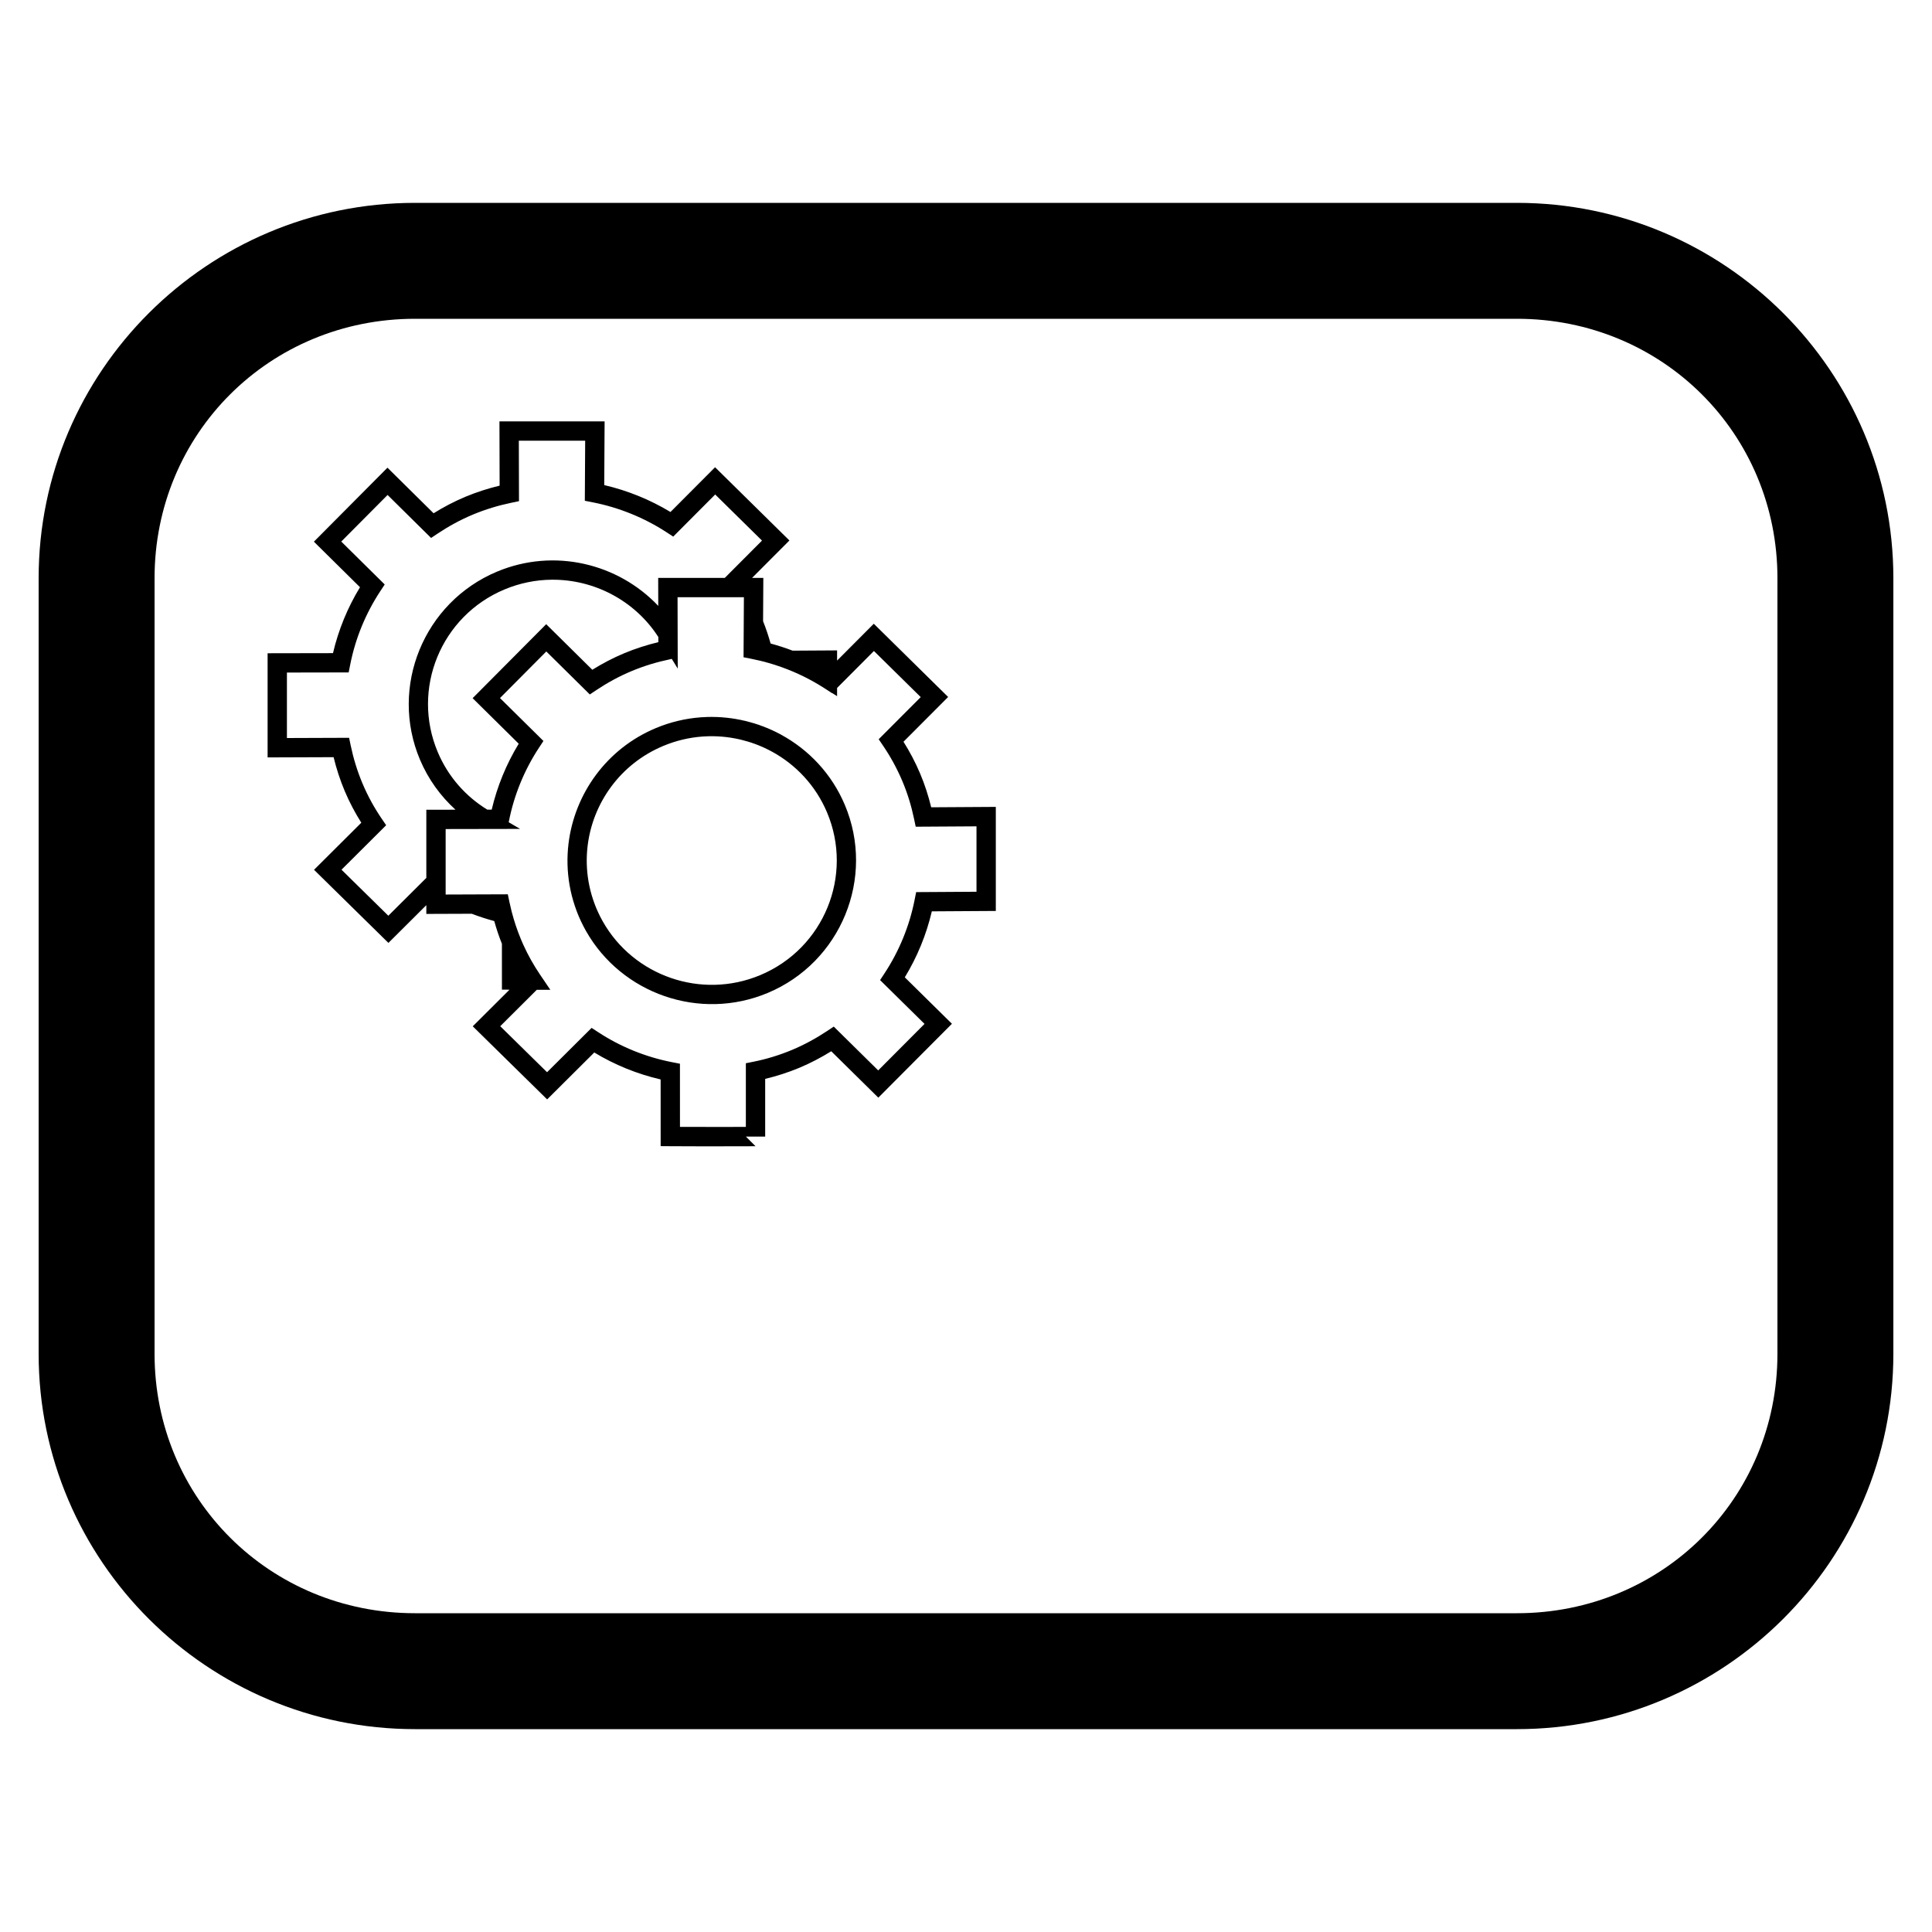
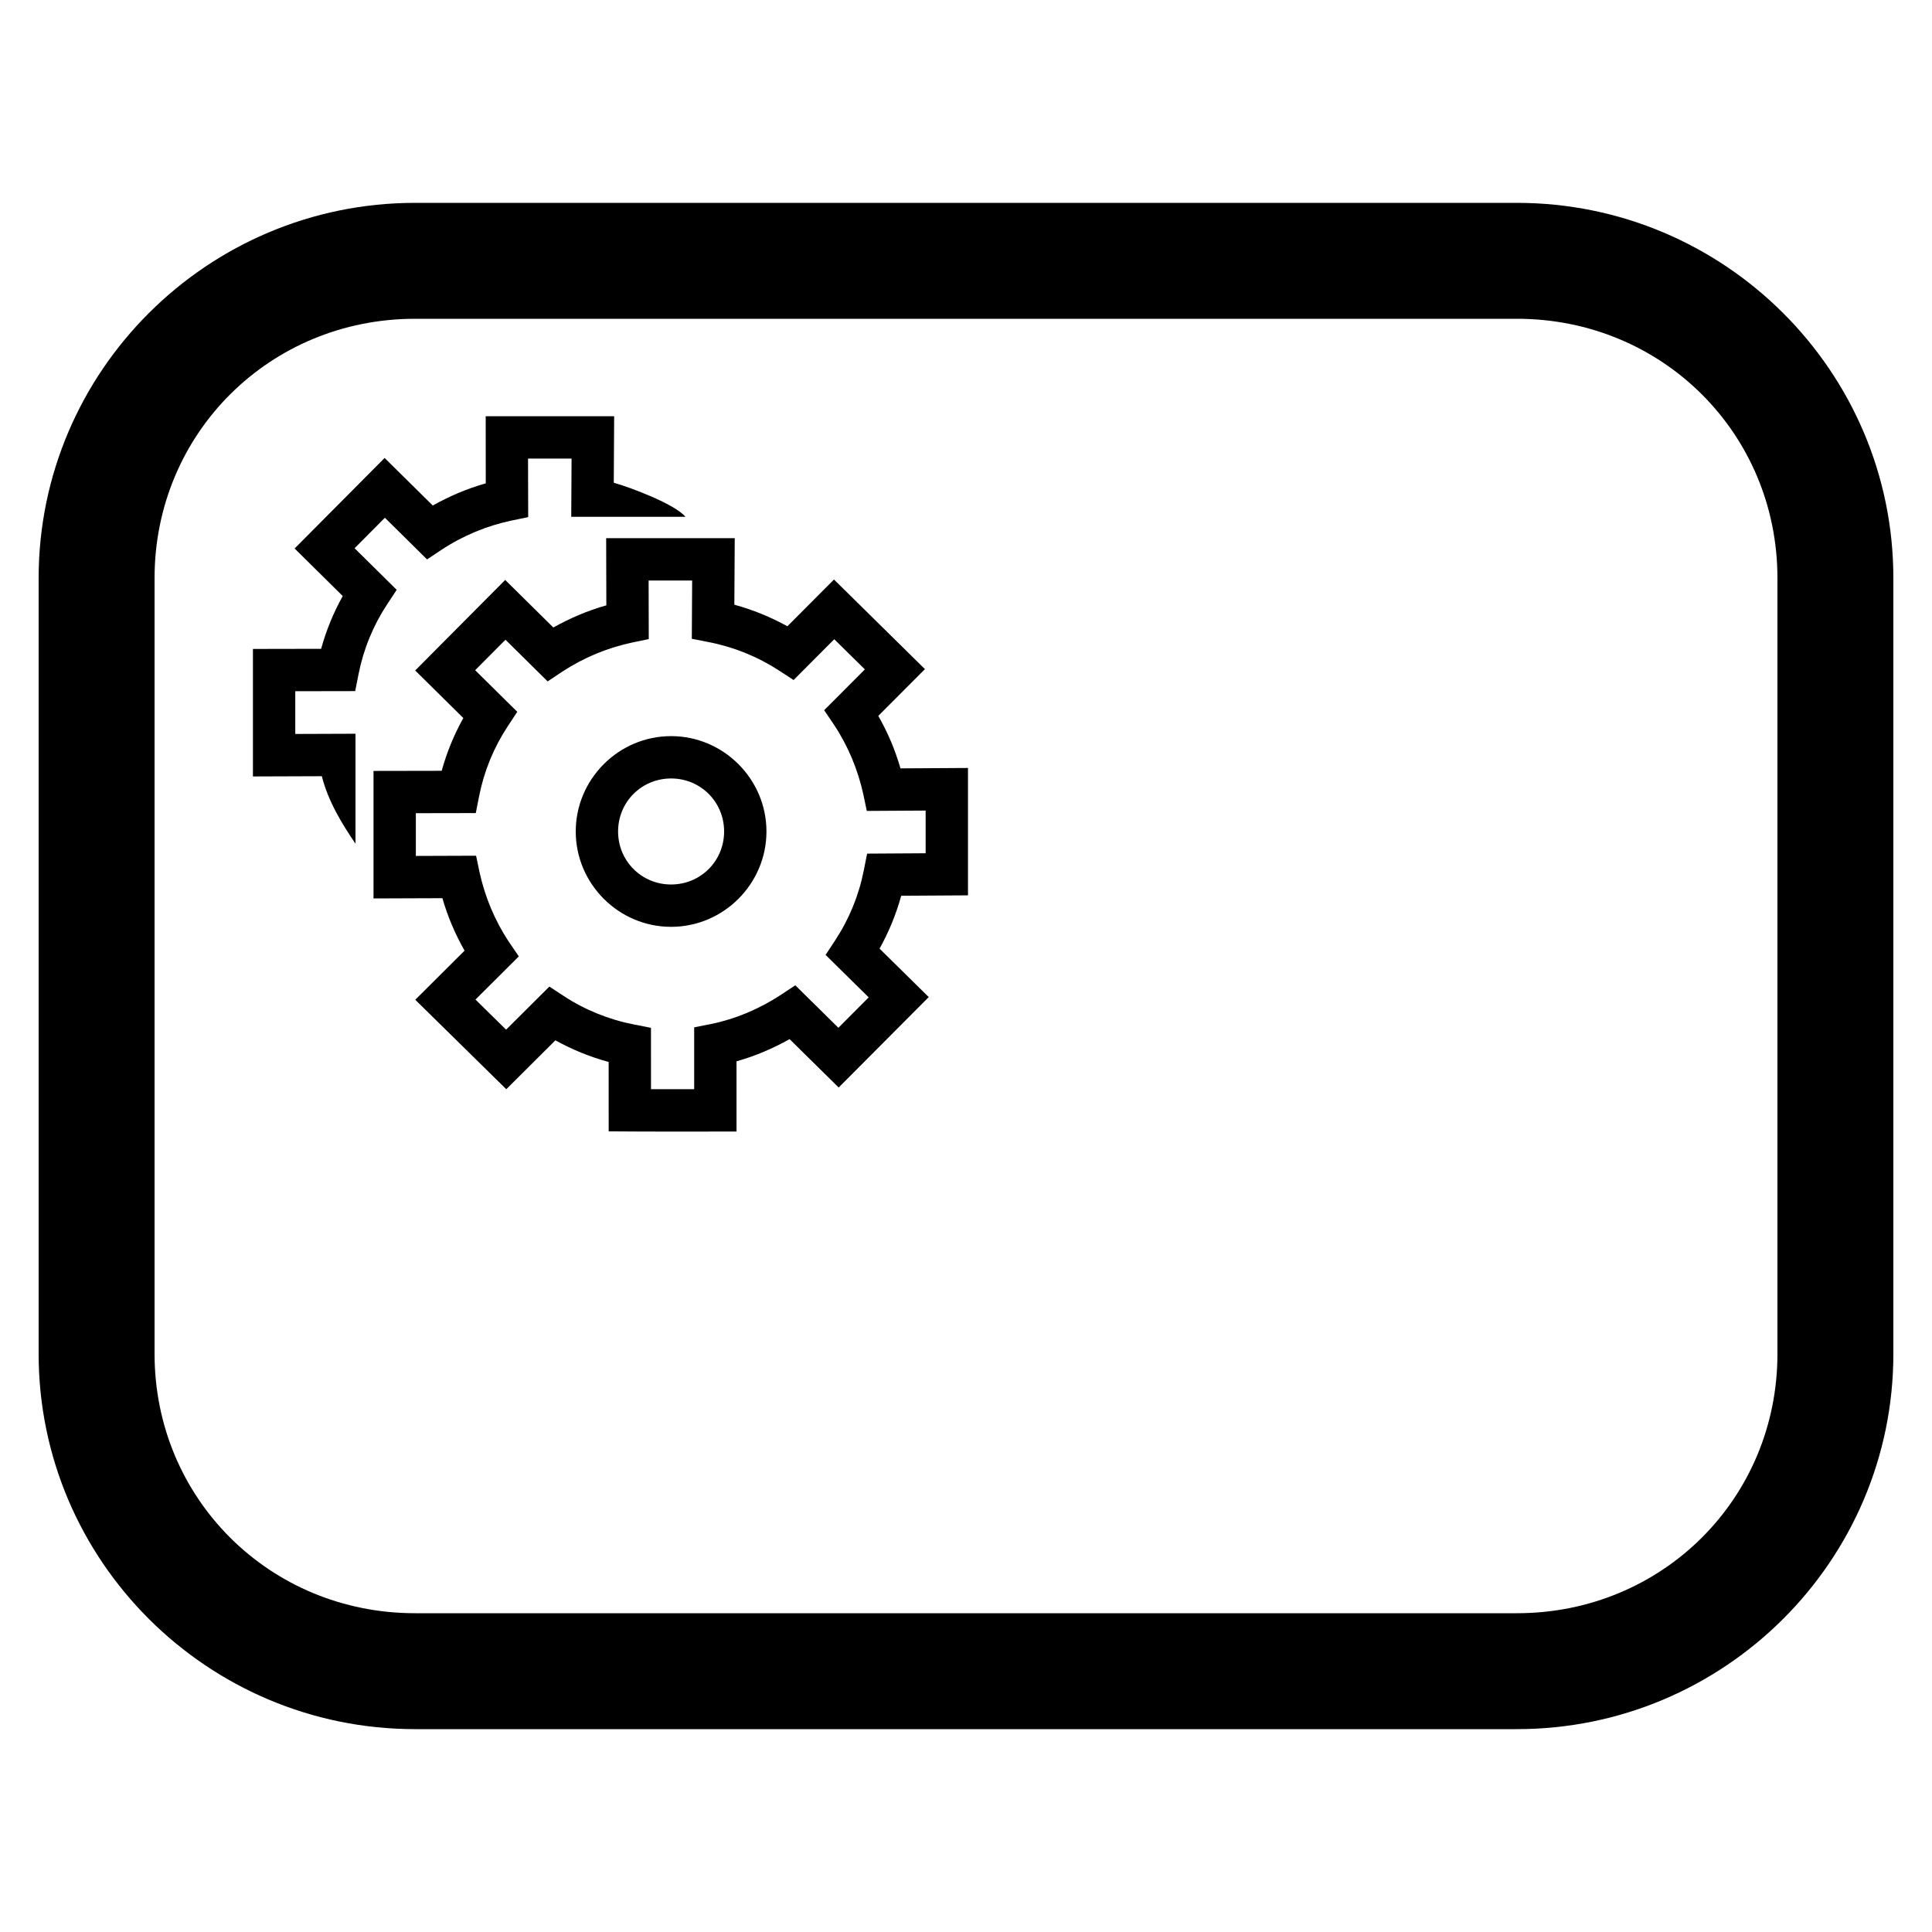
- <svg xmlns="http://www.w3.org/2000/svg" width="2000" height="2000" viewBox="0 0 2000 2000" id="svg2" version="1.1">
+ <svg xmlns="http://www.w3.org/2000/svg" version="1.1" id="svg2" viewBox="0 0 2000 2000" height="2000" width="2000">
  <defs id="defs4" />
-   <g id="layer1" transform="translate(0,947.6378)">
-     <path style="color:#000000;font-style:normal;font-variant:normal;font-weight:normal;font-stretch:normal;font-size:medium;line-height:normal;font-family:sans-serif;text-indent:0;text-align:start;text-decoration:none;text-decoration-line:none;text-decoration-style:solid;text-decoration-color:#000000;letter-spacing:normal;word-spacing:normal;text-transform:none;direction:ltr;block-progression:tb;writing-mode:lr-tb;baseline-shift:baseline;text-anchor:start;white-space:normal;clip-rule:nonzero;display:inline;overflow:visible;visibility:visible;opacity:1;isolation:auto;mix-blend-mode:normal;color-interpolation:sRGB;color-interpolation-filters:linearRGB;solid-color:#000000;solid-opacity:1;fill:#000000;fill-opacity:1;fill-rule:nonzero;stroke:none;stroke-width:120;stroke-linecap:round;stroke-linejoin:miter;stroke-miterlimit:4;stroke-dasharray:none;stroke-dashoffset:0;stroke-opacity:1;color-rendering:auto;image-rendering:auto;shape-rendering:auto;text-rendering:auto;enable-background:accumulate" d="M 429.65 210 C 214.934 210 40 384.196 40 598.5 L 40 1401.5 C 40 1615.804 214.934 1790 429.65 1790 L 1570.35 1790 C 1785.066 1790 1960 1615.804 1960 1401.5 L 1960 598.5 C 1960 384.196 1785.066 210 1570.35 210 L 429.65 210 z M 429.65 330 L 1570.35 330 C 1720.887 330 1840 448.826 1840 598.5 L 1840 1401.5 C 1840 1551.174 1720.887 1670 1570.35 1670 L 429.65 1670 C 279.113 1670 160 1551.174 160 1401.5 L 160 598.5 C 160 448.826 279.113 330 429.65 330 z M 517.039 436.215 L 517.064 446.24 L 517.209 502.738 C 505.303 505.624 493.459 509.386 481.805 514.246 L 481.801 514.248 L 481.795 514.252 C 470.138 519.128 459.191 524.918 448.855 531.334 L 401.1 484.152 L 324.945 560.746 L 372.668 607.887 C 359.794 629.02 350.351 652.046 344.705 676.125 L 277.023 676.248 L 277.023 784.07 L 345.336 783.826 C 348.224 795.627 352.004 807.42 356.896 818.982 C 361.788 830.558 367.565 841.43 374.018 851.678 L 325.09 900.412 L 402.09 976.086 L 441.334 937.025 L 441.334 946.08 L 488.367 945.912 C 495.987 948.834 503.759 951.365 511.654 953.486 C 513.854 961.38 516.47 969.247 519.578 977.023 L 519.6 1024.459 L 527.453 1024.52 L 489.4 1062.424 L 566.4 1138.096 L 615.191 1089.533 C 636.462 1102.43 659.673 1111.824 683.881 1117.436 L 683.912 1186.469 L 693.832 1186.545 C 723.362 1186.769 782.139 1186.574 782.139 1186.574 L 772.105 1176.574 L 792.105 1176.574 L 792.105 1166.541 L 792.105 1116.85 C 804.013 1114.008 815.84 1110.209 827.43 1105.398 L 827.445 1105.393 L 827.463 1105.383 C 839.133 1100.492 850.11 1094.688 860.506 1088.25 L 909.234 1136.295 L 985.434 1059.805 L 936.646 1011.729 C 949.545 990.551 958.975 967.509 964.635 943.422 L 1030.861 943.014 L 1030.861 835.295 L 963.973 835.703 C 961.099 823.925 957.351 812.196 952.438 800.602 C 947.539 789.024 941.754 778.13 935.295 767.84 L 981.51 721.508 L 904.551 645.703 L 866.551 683.832 L 866.551 673.285 L 856.49 673.346 L 820.523 673.564 C 813.061 670.717 805.451 668.252 797.729 666.17 C 795.569 658.43 792.986 650.723 789.938 643.07 L 790.195 598.225 L 778.568 598.225 L 817.199 559.498 L 740.24 483.691 L 694.076 530.012 C 672.84 517.2 649.668 507.795 625.506 502.164 L 625.887 436.215 L 517.039 436.215 z M 537.09 456.215 L 605.77 456.215 L 605.412 518.398 L 613.533 519.992 C 640.778 525.338 666.869 535.916 690.105 551.061 L 696.914 555.498 L 740.369 511.895 L 788.824 559.623 L 750.32 598.225 L 681.35 598.225 L 681.424 627.217 C 639.867 583.227 573.634 567.031 514.607 591.713 C 438.735 623.431 402.878 710.981 434.785 786.469 L 434.785 786.471 L 434.787 786.473 C 443.384 806.794 456.12 824.176 471.516 838.203 L 441.334 838.258 L 441.334 908.807 L 402 947.957 L 353.525 900.316 L 399.744 854.279 L 395.074 847.422 C 387.458 836.239 380.804 824.182 375.316 811.193 L 375.316 811.191 L 375.314 811.189 C 369.862 798.303 365.83 785.021 363.049 771.746 L 361.377 763.768 L 297.023 764 L 297.023 696.213 L 360.943 696.096 L 362.531 688.049 C 367.889 660.904 378.499 635.036 393.736 611.895 L 398.248 605.045 L 353.273 560.619 L 401.225 512.391 L 446.264 556.887 L 453.045 552.363 C 464.377 544.802 476.512 538.14 489.514 532.701 L 489.504 532.707 C 502.526 527.276 515.836 523.26 529.264 520.473 L 537.252 518.814 L 537.09 456.215 z M 570.906 600.121 C 614.906 599.657 657.221 621.685 681.508 659.438 L 681.521 664.75 C 669.616 667.635 657.77 671.395 646.115 676.256 L 646.111 676.258 L 646.105 676.26 C 634.448 681.136 623.501 686.927 613.166 693.344 L 565.408 646.162 L 489.254 722.756 L 536.979 769.896 C 524.105 791.03 514.662 814.055 509.016 838.135 L 504.451 838.143 C 482.28 824.546 464.045 804.298 453.207 778.684 L 453.205 778.68 C 425.54 713.223 456.435 637.71 522.322 610.166 C 538.199 603.527 554.667 600.292 570.906 600.121 z M 701.4 618.225 L 770.08 618.225 L 769.723 680.408 L 777.844 682.002 C 780.964 682.614 784.083 683.307 787.203 684.064 L 788.521 684.385 C 797.576 686.642 806.47 689.49 815.148 692.887 L 815.148 692.889 C 822.998 695.961 830.666 699.487 838.105 703.451 C 838.15 703.475 838.194 703.5 838.238 703.523 C 839.681 704.293 841.116 705.08 842.541 705.883 C 842.546 705.886 842.551 705.89 842.557 705.893 C 844.02 706.717 845.476 707.557 846.92 708.416 C 846.941 708.428 846.962 708.441 846.982 708.453 C 848.411 709.303 849.829 710.171 851.238 711.055 L 851.348 711.123 C 852.374 711.767 853.402 712.41 854.418 713.072 L 861.225 717.508 L 861.342 717.391 L 866.551 720.656 L 866.551 712.164 L 904.682 673.904 L 953.135 721.633 L 909.621 765.258 L 914.25 772.088 C 921.875 783.341 928.532 795.424 934.021 808.4 L 934.021 808.402 L 934.023 808.406 C 939.503 821.336 943.474 834.481 946.258 847.799 L 947.93 855.801 L 1010.861 855.416 L 1010.861 923.137 L 948.395 923.521 L 946.807 931.525 C 941.419 958.684 930.835 984.55 915.57 1007.732 L 911.055 1014.592 L 957.072 1059.938 L 909.109 1108.086 L 863.105 1062.728 L 856.336 1067.227 C 844.917 1074.813 832.757 1081.478 819.758 1086.928 C 806.732 1092.333 793.431 1096.402 780.146 1099.055 L 772.105 1100.662 L 772.105 1166.57 C 762.672 1166.598 730.836 1166.654 703.902 1166.549 L 703.873 1101.166 L 695.793 1099.588 C 668.516 1094.262 642.444 1083.725 619.225 1068.502 L 612.438 1064.053 L 566.311 1109.967 L 517.836 1062.328 L 555.686 1024.625 L 569.703 1024.654 L 564.043 1016.301 L 564.055 1016.289 L 560.402 1010.926 L 559.102 1009.006 C 552.539 999.32 546.696 988.983 541.707 977.957 C 540.996 976.386 540.303 974.802 539.627 973.203 L 539.627 973.201 L 539.627 973.199 L 539.625 973.197 C 539.35 972.548 539.096 971.892 538.828 971.24 L 538.826 971.24 C 535.169 962.337 532.17 953.26 529.797 944.133 L 529.457 942.789 C 528.69 939.762 527.987 936.749 527.359 933.756 L 525.689 925.777 L 525.688 925.777 L 517.537 925.807 L 490.158 925.904 L 490.158 925.906 L 461.334 926.01 L 461.334 858.223 L 525.254 858.107 L 525.254 858.105 L 538.383 858.082 L 526.619 851.189 L 526.842 850.059 C 532.2 822.913 542.809 797.045 558.047 773.904 L 562.559 767.053 L 517.584 722.627 L 565.535 674.4 L 610.574 718.896 L 617.355 714.373 C 628.685 706.813 640.816 700.152 653.814 694.715 L 653.824 694.711 C 666.843 689.283 680.149 685.271 693.574 682.484 L 695.443 682.096 L 701.592 692.123 L 701.562 680.826 L 701.4 618.225 z M 736.979 742.15 C 735.779 742.146 734.578 742.157 733.377 742.182 L 733.377 742.162 C 733.762 742.154 733.686 742.154 733.328 742.162 L 733.324 742.162 C 732.726 742.175 732.312 742.198 732.082 742.205 C 732.082 742.205 732.08 742.205 732.08 742.205 L 732.08 742.223 C 730.051 742.282 728.021 742.374 725.988 742.518 L 725.986 742.504 C 725.986 742.504 725.984 742.504 725.984 742.504 C 725.532 742.536 725.266 742.564 725.182 742.57 C 725.182 742.57 725.18 742.57 725.18 742.57 L 725.182 742.586 C 709.64 743.767 694.039 747.402 678.918 753.725 L 678.918 753.723 C 627.711 775.13 594.737 821.97 588.516 873.369 L 588.475 873.363 C 588.45 873.571 588.443 873.633 588.453 873.549 C 588.453 873.549 588.453 873.551 588.453 873.551 L 588.494 873.555 C 588.297 875.203 588.128 876.855 587.986 878.512 L 587.947 878.508 C 587.947 878.508 587.935 878.624 587.916 878.857 L 587.957 878.861 C 587.67 882.302 587.504 885.76 587.459 889.229 L 587.428 889.229 L 587.428 889.23 C 587.428 889.2 587.425 889.313 587.422 889.574 L 587.453 889.574 C 587.417 893.004 587.503 896.444 587.709 899.889 L 587.686 899.891 C 587.695 900.038 587.706 900.222 587.721 900.445 C 587.721 900.445 587.721 900.447 587.721 900.447 L 587.742 900.445 C 587.956 903.807 588.287 907.173 588.736 910.537 L 588.721 910.539 C 588.721 910.539 588.721 910.541 588.721 910.541 C 588.76 910.831 588.801 911.12 588.842 911.41 C 588.842 911.41 588.842 911.412 588.842 911.412 L 588.854 911.41 C 589.084 913.058 589.336 914.705 589.623 916.352 L 589.613 916.354 C 589.665 916.647 589.687 916.755 589.674 916.68 C 589.674 916.68 589.674 916.682 589.674 916.682 L 589.686 916.68 C 589.957 918.213 590.257 919.745 590.578 921.275 L 590.57 921.277 C 590.57 921.277 590.57 921.279 590.57 921.279 C 590.634 921.583 590.703 921.913 590.779 922.264 L 590.787 922.262 C 591.138 923.879 591.508 925.495 591.916 927.107 L 591.914 927.107 C 591.914 927.107 591.914 927.109 591.914 927.109 C 591.994 927.425 592.036 927.57 592.029 927.543 C 592.029 927.543 592.029 927.545 592.029 927.545 L 592.033 927.543 C 592.416 929.036 592.828 930.526 593.26 932.014 L 593.256 932.016 C 593.256 932.016 593.256 932.018 593.256 932.018 C 593.358 932.369 593.461 932.712 593.561 933.047 C 593.561 933.047 593.561 933.049 593.561 933.049 L 593.562 933.049 C 594.512 936.237 595.577 939.411 596.756 942.568 C 596.756 942.568 596.756 942.57 596.756 942.57 C 596.96 943.118 597.182 943.712 597.43 944.352 C 597.554 944.672 597.678 944.992 597.805 945.312 C 598.214 946.346 598.641 947.402 599.096 948.479 C 599.096 948.479 599.096 948.48 599.096 948.48 L 599.098 948.482 C 599.754 950.034 600.443 951.562 601.146 953.08 C 601.146 953.08 601.146 953.082 601.146 953.082 C 601.323 953.463 601.497 953.835 601.67 954.199 C 601.671 954.201 601.671 954.202 601.672 954.203 L 601.674 954.203 C 603.125 957.268 604.669 960.264 606.305 963.186 C 606.305 963.186 606.305 963.188 606.305 963.188 C 606.444 963.436 606.574 963.669 606.697 963.887 C 606.698 963.888 606.698 963.889 606.699 963.891 L 606.703 963.889 C 643.402 1028.619 724.26 1057.378 794.734 1027.889 C 870.583 996.161 906.437 908.562 874.525 833.129 C 860.938 801.014 837.196 776.114 808.564 760.543 L 808.586 760.504 C 808.226 760.308 807.934 760.155 807.715 760.037 L 807.691 760.082 C 806.597 759.496 805.505 758.908 804.396 758.35 L 804.412 758.318 C 804.203 758.213 803.931 758.073 803.592 757.904 L 803.568 757.949 C 802.223 757.281 800.872 756.622 799.508 755.994 L 799.525 755.957 C 799.277 755.843 799.117 755.771 799.045 755.738 L 799.025 755.781 C 797.81 755.227 796.589 754.686 795.359 754.164 L 795.375 754.127 C 795.046 753.988 794.731 753.855 794.428 753.729 L 794.412 753.766 C 793.178 753.252 791.933 752.76 790.686 752.279 L 790.703 752.234 C 790.703 752.234 790.701 752.234 790.701 752.234 C 790.626 752.205 790.465 752.139 790.213 752.043 L 790.197 752.084 C 788.818 751.558 787.426 751.062 786.031 750.576 L 786.049 750.525 C 785.561 750.356 785.187 750.235 784.932 750.148 L 784.922 750.178 C 783.85 749.814 782.768 749.483 781.688 749.143 L 781.703 749.09 C 781.362 748.982 780.969 748.858 780.521 748.721 L 780.508 748.766 C 777.645 747.89 774.753 747.11 771.84 746.404 L 771.854 746.35 C 771.508 746.266 771.198 746.195 770.926 746.131 L 770.914 746.18 C 769.725 745.9 768.532 745.634 767.336 745.383 L 767.346 745.336 C 767.346 745.336 767.344 745.336 767.344 745.336 C 767.102 745.285 766.76 745.209 766.316 745.119 C 766.316 745.119 766.314 745.119 766.314 745.119 L 766.305 745.172 C 764.852 744.877 763.394 744.603 761.932 744.352 L 761.941 744.299 C 761.558 744.233 761.343 744.202 761.303 744.195 L 761.295 744.244 C 760.029 744.032 758.762 743.829 757.49 743.648 L 757.496 743.607 C 757.057 743.545 756.64 743.49 756.246 743.438 L 756.24 743.484 C 755.008 743.32 753.776 743.159 752.539 743.025 L 752.543 742.992 C 752.415 742.978 752.164 742.948 751.789 742.91 L 751.785 742.953 C 750.308 742.801 748.829 742.661 747.346 742.553 L 747.348 742.521 C 746.86 742.486 746.484 742.468 746.219 742.451 L 746.217 742.486 C 745.078 742.412 743.939 742.337 742.797 742.289 L 742.797 742.268 C 742.422 742.252 741.988 742.233 741.498 742.217 L 741.496 742.248 C 739.992 742.197 738.487 742.155 736.979 742.15 z M 736.996 762.109 C 738.279 762.113 739.559 762.148 740.838 762.189 L 740.838 762.205 C 741.156 762.216 741.529 762.234 741.961 762.252 L 741.963 762.221 C 742.953 762.261 743.94 762.329 744.928 762.393 L 744.926 762.408 C 745.363 762.437 745.691 762.455 745.906 762.471 L 745.908 762.449 C 747.194 762.541 748.476 762.663 749.756 762.793 L 749.754 762.805 C 749.849 762.815 750.066 762.842 750.406 762.879 L 750.408 762.854 C 751.482 762.968 752.55 763.105 753.619 763.246 L 753.617 763.266 C 754.002 763.317 754.362 763.365 754.699 763.412 L 754.703 763.389 C 755.807 763.544 756.907 763.717 758.006 763.9 L 758.002 763.922 C 758.358 763.981 758.542 764.008 758.555 764.01 L 758.557 763.994 C 759.826 764.212 761.091 764.447 762.352 764.701 L 762.348 764.721 C 762.348 764.721 762.35 764.721 762.35 764.721 C 762.546 764.76 762.842 764.827 763.24 764.91 C 763.24 764.91 763.242 764.91 763.242 764.91 L 763.248 764.885 C 764.287 765.102 765.321 765.33 766.354 765.572 L 766.348 765.6 C 766.653 765.672 766.923 765.735 767.154 765.791 L 767.16 765.768 C 769.689 766.378 772.2 767.056 774.684 767.814 L 774.674 767.846 C 774.963 767.934 775.305 768.044 775.699 768.168 L 775.709 768.141 C 776.647 768.436 777.587 768.723 778.518 769.039 L 778.502 769.086 C 778.941 769.235 779.265 769.34 779.471 769.412 L 779.48 769.385 C 780.692 769.806 781.9 770.236 783.098 770.693 L 783.084 770.73 C 783.138 770.751 783.28 770.807 783.508 770.895 C 783.508 770.895 783.51 770.895 783.51 770.895 L 783.521 770.863 C 784.605 771.281 785.684 771.708 786.756 772.154 L 786.74 772.193 C 787.028 772.313 787.302 772.427 787.562 772.537 L 787.578 772.502 C 788.646 772.955 789.708 773.423 790.764 773.904 L 790.748 773.938 C 790.975 774.041 791.116 774.102 791.166 774.125 L 791.182 774.09 C 792.366 774.635 793.539 775.207 794.707 775.787 L 794.693 775.814 C 794.866 775.9 795.103 776.022 795.404 776.174 L 795.424 776.135 C 796.386 776.62 797.333 777.131 798.283 777.641 L 798.27 777.666 C 798.593 777.839 798.847 777.972 799.027 778.07 L 799.043 778.041 C 823.809 791.528 844.335 813.097 856.107 840.922 C 883.771 906.312 852.873 981.89 787.018 1009.438 L 787.016 1009.438 C 725.814 1035.047 655.884 1010.153 624.098 954.029 L 624.1 954.027 C 624.099 954.026 624.099 954.025 624.098 954.023 C 623.978 953.813 623.864 953.613 623.756 953.42 C 623.756 953.42 623.754 953.418 623.754 953.418 L 623.752 953.42 C 622.338 950.891 621.004 948.298 619.748 945.645 C 619.747 945.643 619.747 945.642 619.746 945.641 C 619.59 945.312 619.44 944.99 619.293 944.674 C 619.293 944.674 619.291 944.672 619.291 944.672 C 618.683 943.358 618.086 942.036 617.518 940.693 L 617.516 940.689 C 617.275 940.12 617.048 939.548 616.816 938.977 C 616.677 938.632 616.538 938.301 616.398 937.949 C 616.289 937.672 616.182 937.395 616.074 937.117 C 616.074 937.117 616.074 937.115 616.074 937.115 C 615.893 936.648 615.7 936.134 615.49 935.572 C 615.49 935.572 615.49 935.57 615.49 935.57 C 614.469 932.837 613.545 930.091 612.721 927.332 L 612.725 927.332 C 612.725 927.332 612.725 927.33 612.725 927.33 C 612.634 927.027 612.547 926.732 612.463 926.441 C 612.463 926.441 612.463 926.439 612.463 926.439 L 612.459 926.441 C 612.085 925.155 611.728 923.866 611.396 922.576 L 611.4 922.574 C 611.4 922.574 611.4 922.572 611.4 922.572 C 611.325 922.277 611.29 922.154 611.301 922.197 C 611.301 922.197 611.301 922.195 611.301 922.195 L 611.297 922.197 C 610.943 920.804 610.62 919.409 610.314 918.012 L 610.322 918.01 C 610.266 917.75 610.205 917.468 610.141 917.16 C 610.141 917.16 610.141 917.158 610.141 917.158 L 610.133 917.16 C 609.854 915.838 609.592 914.514 609.355 913.189 L 609.365 913.188 C 609.365 913.188 609.365 913.186 609.365 913.186 C 609.316 912.908 609.297 912.815 609.312 912.904 L 609.303 912.906 C 609.053 911.485 608.832 910.062 608.631 908.639 L 608.646 908.637 C 608.646 908.637 608.646 908.635 608.646 908.635 C 608.612 908.388 608.579 908.137 608.545 907.883 C 608.545 907.883 608.545 907.881 608.545 907.881 L 608.529 907.883 C 608.137 904.976 607.846 902.07 607.656 899.166 L 607.678 899.164 C 607.678 899.164 607.678 899.162 607.678 899.162 C 607.67 899.043 607.662 898.885 607.65 898.684 L 607.627 898.686 C 607.444 895.708 607.365 892.734 607.391 889.77 L 607.422 889.77 C 607.421 889.816 607.425 889.713 607.428 889.471 C 607.428 889.471 607.428 889.469 607.428 889.469 L 607.395 889.469 C 607.428 886.469 607.567 883.478 607.811 880.502 L 607.85 880.506 C 607.849 880.521 607.859 880.421 607.877 880.203 L 607.836 880.199 C 607.957 878.766 608.101 877.336 608.27 875.91 L 608.312 875.916 C 608.312 875.916 608.312 875.914 608.312 875.914 C 608.336 875.716 608.341 875.664 608.33 875.754 L 608.287 875.748 C 613.604 831.261 642.135 790.778 686.633 772.176 C 699.742 766.694 713.254 763.534 726.707 762.496 L 726.709 762.512 C 726.709 762.512 726.711 762.512 726.711 762.512 C 727.13 762.48 727.362 762.456 727.404 762.453 L 727.406 762.453 L 727.404 762.439 C 729.165 762.313 730.923 762.232 732.68 762.178 L 732.68 762.197 C 732.68 762.197 732.682 762.197 732.682 762.197 C 732.705 762.197 732.708 762.196 732.73 762.195 C 733.231 762.18 733.604 762.162 733.803 762.158 L 733.803 762.141 C 734.868 762.117 735.933 762.106 736.996 762.109 z " transform="translate(0,-947.6378)" id="rect4187" />
+   <g transform="translate(0,947.6378)" id="layer1">
+     <path id="rect4187" transform="translate(0,-947.6378)" d="M 429.65 210 C 214.934 210 40 384.196 40 598.5 L 40 1401.5 C 40 1615.804 214.934 1790 429.65 1790 L 1570.35 1790 C 1785.066 1790 1960 1615.804 1960 1401.5 L 1960 598.5 C 1960 384.196 1785.066 210 1570.35 210 L 429.65 210 z M 429.65 330 L 1570.35 330 C 1720.887 330 1840 448.826 1840 598.5 L 1840 1401.5 C 1840 1551.174 1720.887 1670 1570.35 1670 L 429.65 1670 C 279.113 1670 160 1551.174 160 1401.5 L 160 598.5 C 160 448.826 279.113 330 429.65 330 z M 502.791 430.867 C 502.762 454.035 502.798 477.205 502.857 500.373 C 483.099 505.963 465.045 513.763 447.994 523.318 L 398.16 474.084 L 304.98 567.805 L 354.809 617.029 C 345.183 634.282 337.667 652.617 332.422 671.66 L 261.836 671.789 L 261.836 803.781 L 333.158 803.525 C 339.68 829.386 353.876 852.634 368.014 873.422 L 368.014 759.566 L 305.668 759.789 L 305.668 715.541 L 367.703 715.43 L 371.186 697.789 C 376.264 672.062 386.321 647.538 400.77 625.594 L 410.654 610.582 L 367.068 567.525 L 398.438 535.975 L 442.102 579.113 L 456.961 569.197 C 479.669 554.215 504.506 544.174 529.273 538.943 L 546.781 535.309 L 546.623 474.703 L 591.688 474.703 L 591.34 534.992 L 609.141 534.992 L 709.586 534.992 C 698.494 521.752 652.527 504.523 635.377 499.723 L 635.775 430.869 C 586.682 430.868 548.193 430.871 502.791 430.867 z M 627.5 557.143 L 627.682 626.645 C 607.923 632.234 589.867 640.035 572.816 649.592 L 522.982 600.357 L 429.801 694.078 L 479.631 743.303 C 470.005 760.556 462.488 778.889 457.242 797.934 L 386.658 798.061 L 386.658 930.055 L 457.98 929.799 C 463.594 949.372 471.377 967.246 480.914 984.119 L 429.885 1034.949 L 524.104 1127.549 L 574.951 1076.938 C 592.368 1086.609 610.882 1094.118 630.076 1099.344 L 630.109 1171.176 C 675.44 1171.573 723.702 1171.367 762.443 1171.363 L 762.443 1098.682 C 782.217 1093.106 800.328 1085.249 817.383 1075.697 L 868.189 1125.791 L 961.432 1032.188 L 910.52 982.016 C 920.167 964.717 927.684 946.353 932.936 927.289 L 1002.053 926.861 L 1002.053 794.996 L 932.16 795.42 C 926.542 775.828 918.871 758.077 909.207 741.092 L 957.5 692.676 L 863.334 599.918 L 815.104 648.314 C 797.758 638.722 779.319 631.231 760.199 625.998 L 760.596 557.143 L 627.502 557.143 L 627.5 557.143 z M 671.447 600.977 L 716.512 600.977 L 716.164 661.268 L 733.963 664.76 C 759.807 669.831 784.579 679.876 806.611 694.236 L 821.529 703.961 L 863.619 661.729 L 895.316 692.949 L 853.166 735.207 L 863.309 750.176 C 878.19 772.639 888.06 796.922 893.633 821.926 L 897.299 839.465 L 958.215 839.096 L 958.215 883.297 L 897.639 883.67 L 894.16 901.211 C 889.051 926.966 879.014 951.491 864.541 973.473 L 854.646 988.504 L 899.268 1032.477 L 867.904 1063.961 L 823.279 1019.961 L 808.443 1029.816 C 785.728 1044.661 761.09 1054.941 736.23 1060.006 L 718.605 1063.525 L 718.605 1127.531 C 706.557 1127.561 693.414 1127.541 673.916 1127.514 L 673.887 1063.988 L 656.184 1060.531 C 630.303 1055.477 605.574 1045.479 583.58 1031.059 L 568.705 1021.305 L 523.908 1065.897 L 492.207 1034.74 L 537.066 990.055 L 526.83 975.023 C 511.935 952.61 502.082 928.301 496.5 903.326 L 492.836 885.84 L 430.49 886.062 L 430.49 841.816 L 492.525 841.703 L 496.008 824.064 C 501.086 798.338 511.143 773.811 525.592 751.867 L 535.477 736.855 L 491.891 693.799 L 523.258 662.248 L 566.924 705.387 L 581.783 695.473 C 604.52 680.588 628.648 670.712 654.096 665.219 L 671.604 661.584 L 671.447 600.977 z M 694.719 762.033 C 640.462 762.033 596.008 806.489 596.008 860.746 C 596.008 915.003 640.462 959.455 694.719 959.455 C 748.976 959.455 793.43 915.003 793.43 860.746 C 793.43 806.489 748.976 762.033 694.719 762.033 z M 694.719 805.867 C 725.287 805.867 749.598 830.178 749.598 860.746 C 749.598 891.314 725.287 915.623 694.719 915.623 C 664.151 915.623 639.842 891.314 639.842 860.746 C 639.842 830.178 664.151 805.867 694.719 805.867 z " style="color:#000000;font-style:normal;font-variant:normal;font-weight:normal;font-stretch:normal;font-size:medium;line-height:normal;font-family:sans-serif;text-indent:0;text-align:start;text-decoration:none;text-decoration-line:none;text-decoration-style:solid;text-decoration-color:#000000;letter-spacing:normal;word-spacing:normal;text-transform:none;direction:ltr;block-progression:tb;writing-mode:lr-tb;baseline-shift:baseline;text-anchor:start;white-space:normal;clip-rule:nonzero;display:inline;overflow:visible;visibility:visible;opacity:1;isolation:auto;mix-blend-mode:normal;color-interpolation:sRGB;color-interpolation-filters:linearRGB;solid-color:#000000;solid-opacity:1;fill:#000000;fill-opacity:1;fill-rule:nonzero;stroke:none;stroke-width:120;stroke-linecap:round;stroke-linejoin:miter;stroke-miterlimit:4;stroke-dasharray:none;stroke-dashoffset:0;stroke-opacity:1;color-rendering:auto;image-rendering:auto;shape-rendering:auto;text-rendering:auto;enable-background:accumulate" />
+     <g transform="matrix(0.6261863,0,0,0.6261863,-14.28013,-791.1484)" id="g4165">
+       <g id="layer6-6" style="display:inline" />
+       <g id="layer1-5" transform="translate(0,949.6378)" style="display:inline">
+         <g id="g4137-7" transform="matrix(1.116121,0,0,1.116123,91.59384,25.18889)" />
+       </g>
+     </g>
  </g>
</svg>
